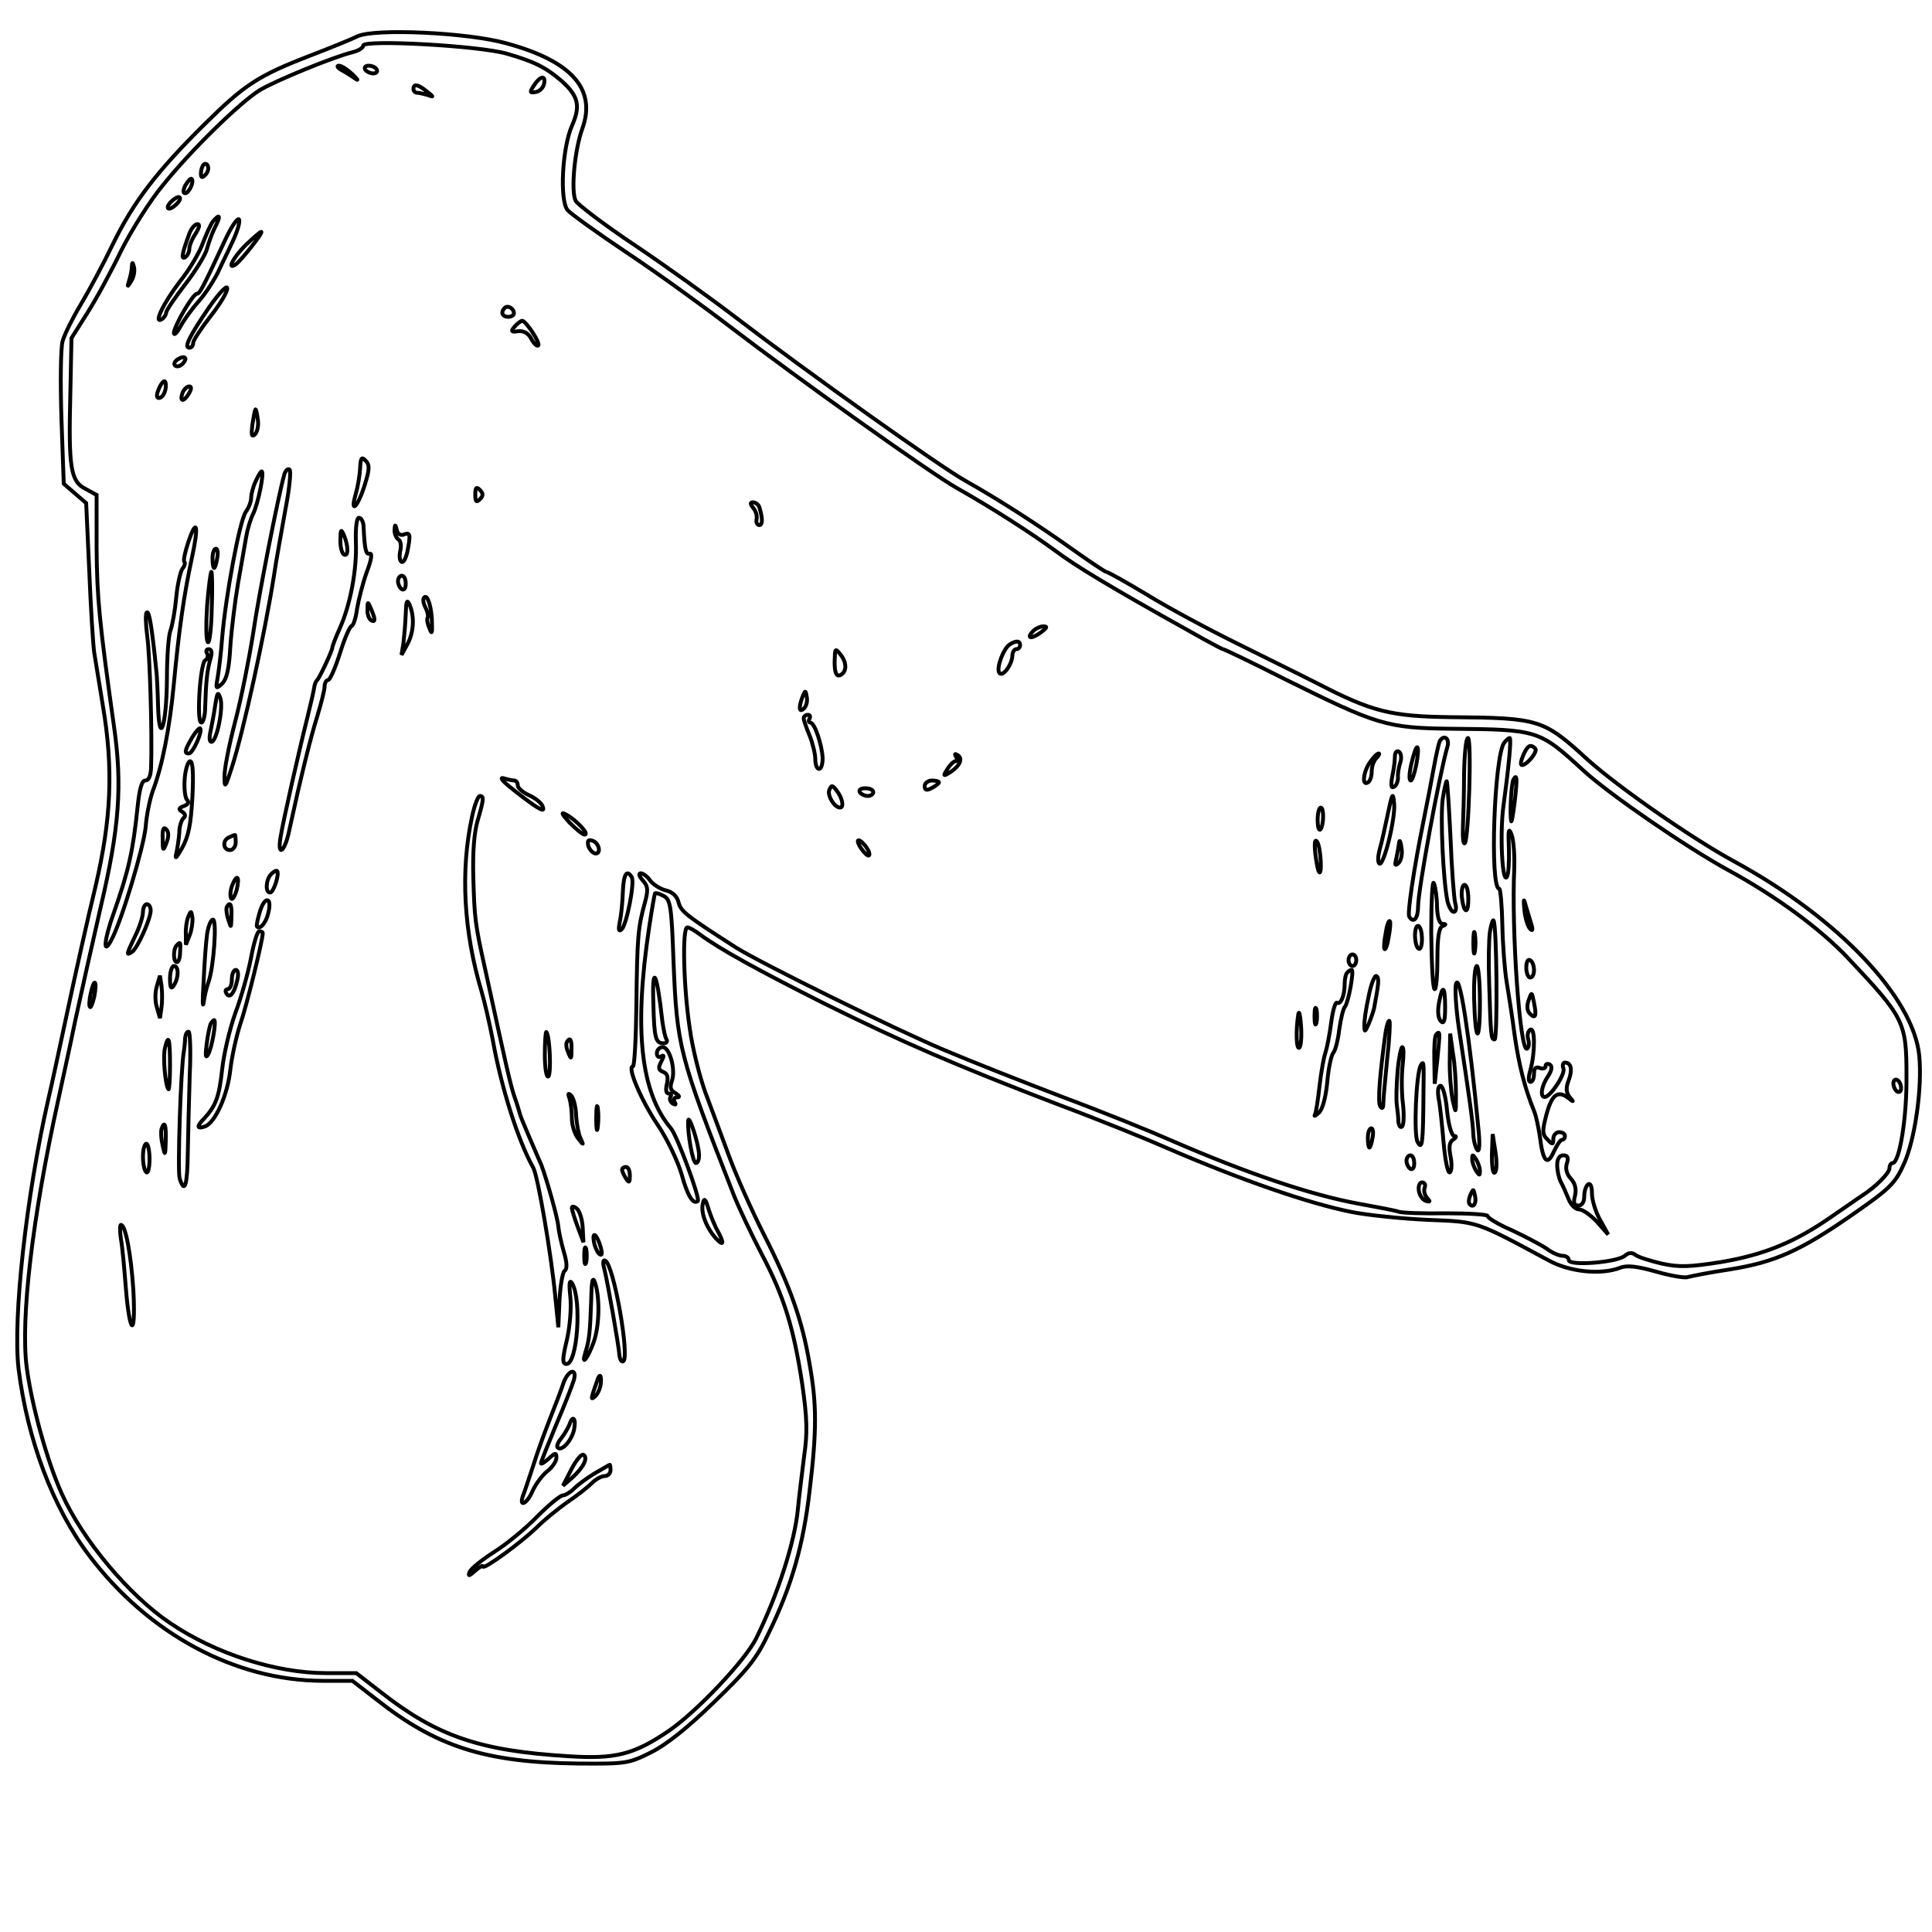
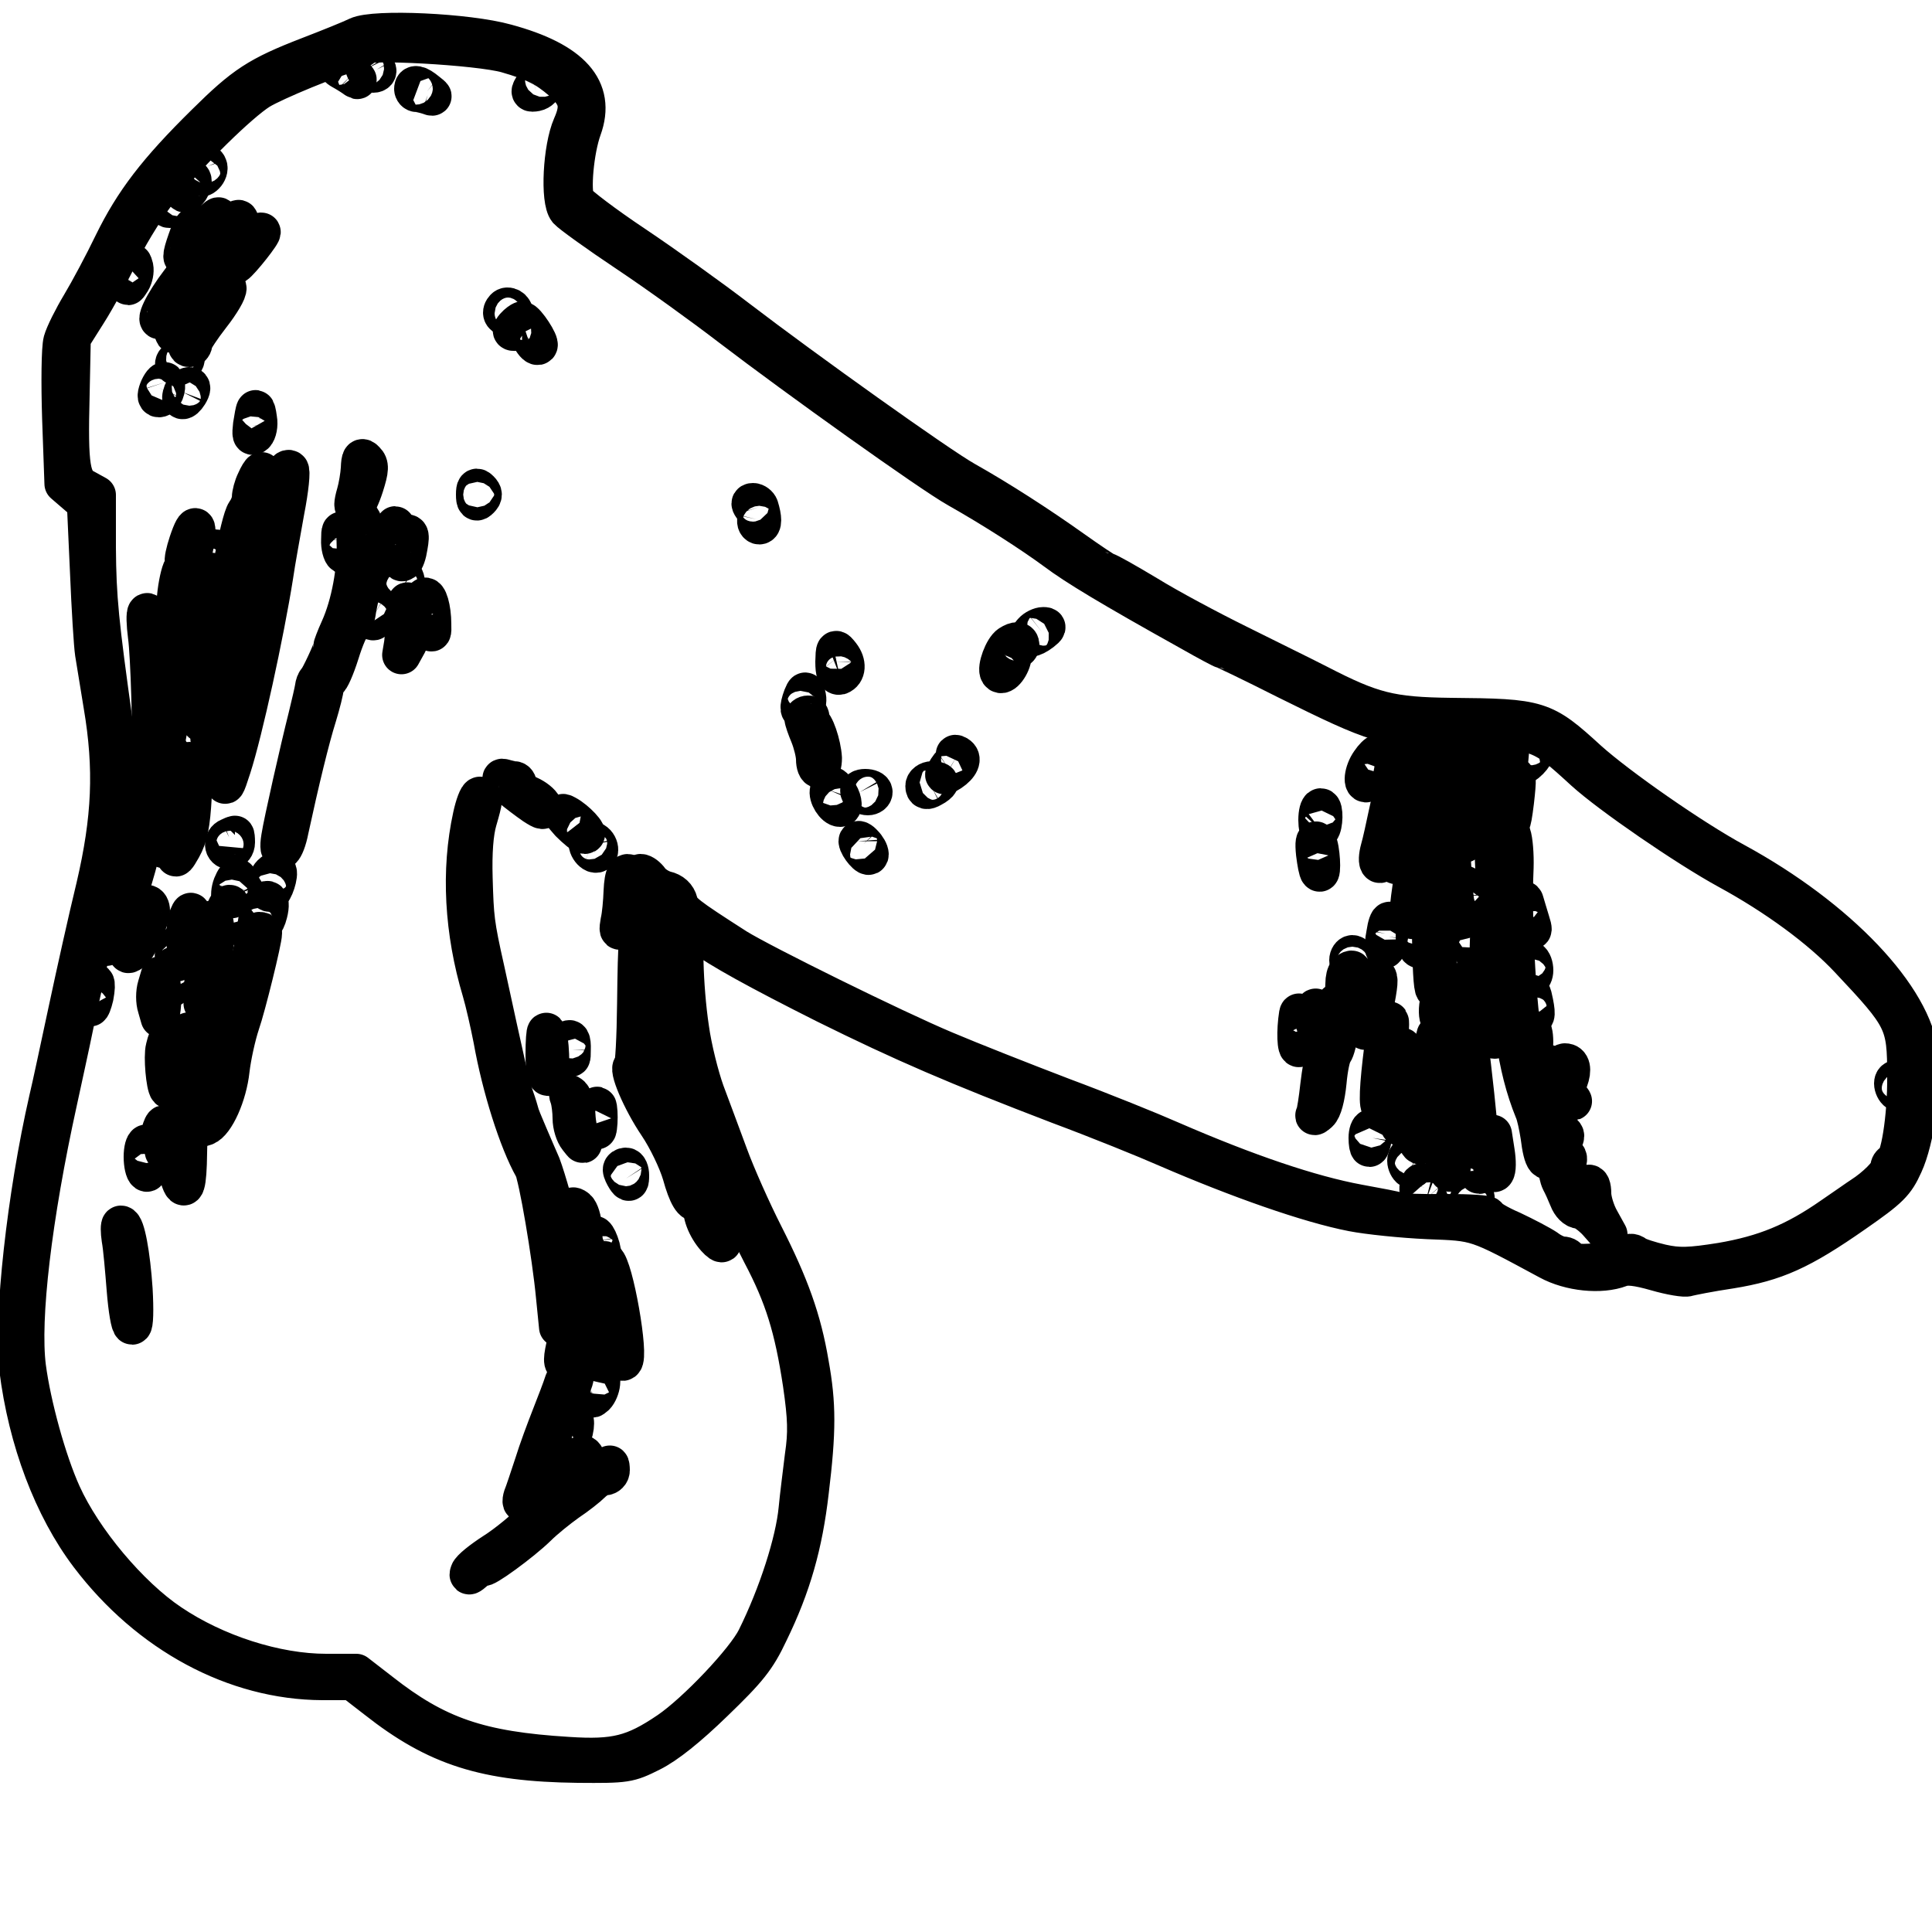
<svg xmlns="http://www.w3.org/2000/svg" version="1.0" width="45" height="45" viewBox="0 0 500 500" preserveAspectRatio="xMidYMid meet">
-   <g transform="translate(0,500) scale(0.1,-0.1)" fill="none" stroke="#000000" stroke-width="10">
+   <g transform="translate(0,500) scale(0.1,-0.1)" fill="none" stroke="#000000" stroke-width="100" stroke-linejoin="round" stroke-linecap="round">
    <path d="M925 4906 c-16 -8 -73 -31 -125 -51 -132 -51 -168 -75 -268 -174 -126 -124 -186 -203 -239 -311 -25 -52 -63 -123 -84 -158 -21 -35 -42 -77 -47 -95 -5 -18 -6 -108 -3 -200 l6 -169 29 -25 29 -25 8 -176 c4 -98 10 -193 13 -212 3 -19 13 -80 22 -135 28 -165 22 -294 -19 -470 -20 -82 -52 -226 -72 -320 -20 -93 -42 -197 -50 -230 -57 -249 -92 -567 -77 -697 23 -185 89 -360 183 -484 154 -203 377 -323 603 -324 l78 0 62 -48 c156 -123 282 -163 521 -166 126 -1 132 0 190 29 40 20 95 64 163 130 88 85 110 112 142 180 59 121 89 227 105 365 19 157 19 226 0 331 -19 113 -51 202 -118 334 -31 61 -72 153 -91 205 -19 52 -47 126 -61 164 -14 39 -33 113 -40 165 -16 106 -20 261 -6 261 4 0 19 -8 32 -18 51 -38 151 -93 324 -180 204 -101 339 -159 605 -261 102 -38 228 -89 280 -112 185 -80 367 -144 480 -166 41 -8 129 -17 195 -20 130 -5 122 -2 313 -105 55 -30 135 -38 185 -19 17 7 44 4 93 -10 38 -11 75 -17 82 -14 7 2 56 12 110 20 117 19 182 48 321 145 92 64 106 78 128 127 29 63 48 198 40 281 -15 151 -210 356 -476 501 -111 60 -303 194 -381 264 -116 106 -125 109 -355 111 -156 2 -204 14 -345 87 -41 21 -135 67 -207 103 -73 36 -178 92 -233 126 -55 33 -103 60 -107 60 -3 0 -42 26 -87 58 -90 64 -191 129 -278 178 -68 38 -414 285 -588 418 -69 53 -189 139 -268 192 -78 52 -146 104 -152 114 -13 24 -3 132 17 187 37 102 -27 175 -197 221 -100 28 -341 39 -385 18z m387 -45 c72 -21 100 -35 142 -71 43 -39 49 -64 26 -116 -25 -57 -32 -193 -11 -218 8 -9 77 -59 155 -111 78 -52 197 -138 266 -191 174 -133 520 -380 588 -418 92 -52 193 -117 254 -162 52 -39 141 -93 351 -210 42 -24 80 -44 82 -44 3 0 76 -35 163 -79 236 -117 260 -125 427 -127 228 -2 228 -3 345 -110 67 -61 265 -197 371 -255 125 -68 241 -153 314 -231 143 -152 149 -163 149 -303 1 -107 -18 -225 -36 -225 -4 0 -8 -6 -8 -13 0 -13 -36 -49 -72 -72 -8 -5 -43 -30 -77 -53 -96 -67 -175 -99 -286 -118 -82 -13 -110 -14 -155 -4 -30 7 -61 17 -67 22 -9 7 -18 7 -28 -2 -20 -17 -145 -27 -145 -11 0 6 -7 11 -16 11 -9 0 -28 8 -42 19 -15 10 -55 31 -89 47 -35 15 -63 32 -63 37 0 4 -48 7 -107 7 -60 -1 -115 1 -123 4 -8 3 -55 12 -105 21 -124 23 -287 78 -485 164 -52 23 -178 74 -280 112 -102 39 -239 93 -305 121 -131 55 -473 224 -539 265 -131 84 -144 94 -150 118 -4 16 -16 27 -34 31 -15 4 -33 16 -40 26 -7 10 -18 18 -24 18 -6 0 -4 -8 5 -18 14 -15 15 -25 6 -58 -18 -64 -20 -91 -22 -261 -1 -90 -5 -163 -9 -163 -16 0 22 -89 64 -151 25 -37 52 -94 62 -128 15 -55 30 -80 42 -69 6 7 -53 167 -69 187 -79 93 -97 256 -57 521 7 47 14 86 15 88 2 2 12 -1 23 -7 17 -9 20 -26 25 -168 9 -222 14 -242 155 -603 14 -36 47 -105 73 -155 58 -110 83 -191 105 -336 13 -90 14 -127 5 -188 -5 -42 -13 -103 -16 -136 -8 -85 -52 -222 -108 -335 -28 -57 -155 -191 -227 -240 -90 -61 -138 -73 -260 -65 -229 14 -340 52 -486 167 l-62 48 -78 0 c-130 0 -286 50 -403 129 -106 71 -227 215 -281 335 -38 84 -78 229 -91 328 -16 126 15 388 81 688 10 47 31 141 45 210 15 69 44 199 65 290 49 208 57 317 35 470 -38 271 -44 332 -45 462 l0 137 -29 16 c-38 19 -44 54 -39 245 l3 145 41 65 c23 36 62 108 87 160 26 52 74 129 108 170 72 90 198 213 250 246 39 24 192 87 242 99 15 4 27 11 27 17 0 16 299 0 372 -21z" />
    <path d="M885 4818 c11 -6 27 -16 35 -22 9 -6 5 -1 -8 12 -13 12 -28 22 -35 22 -7 0 -3 -6 8 -12z" />
    <path d="M945 4820 c3 -5 13 -10 21 -10 8 0 12 5 9 10 -3 6 -13 10 -21 10 -8 0 -12 -4 -9 -10z" />
    <path d="M1382 4779 c-12 -18 -11 -20 5 -17 10 2 19 11 21 21 5 23 -10 21 -26 -4z" />
    <path d="M1070 4770 c0 -5 4 -10 9 -10 5 0 18 -3 28 -6 16 -6 16 -5 -2 9 -23 19 -35 21 -35 7z" />
    <path d="M527 4574 c-4 -4 -7 -14 -7 -23 0 -11 3 -12 11 -4 6 6 10 16 7 23 -2 6 -7 8 -11 4z" />
    <path d="M480 4521 c-6 -12 -7 -21 -1 -21 10 0 24 30 17 37 -2 3 -9 -5 -16 -16z" />
    <path d="M440 4475 c-7 -8 -8 -15 -2 -15 5 0 15 7 22 15 7 8 8 15 2 15 -5 0 -15 -7 -22 -15z" />
    <path d="M586 4386 c-62 -133 -69 -146 -76 -146 -11 0 -60 -85 -60 -102 1 -7 8 1 17 17 9 17 30 46 47 65 17 19 39 53 50 75 10 22 28 58 38 80 11 23 19 48 17 56 -2 8 -17 -12 -33 -45z" />
    <path d="M551 4427 c-6 -8 -17 -33 -26 -56 -8 -23 -34 -68 -59 -99 -43 -56 -70 -112 -47 -98 6 4 11 12 11 17 0 5 22 38 50 74 27 35 52 76 56 92 4 15 13 40 21 56 15 29 12 35 -6 14z" />
    <path d="M491 4398 c-20 -54 -23 -70 -12 -64 6 4 11 14 11 22 0 8 7 26 16 39 10 16 12 25 5 25 -6 0 -15 -10 -20 -22z" />
    <path d="M635 4365 c-32 -32 -48 -64 -26 -50 13 8 74 85 67 85 -3 0 -21 -16 -41 -35z" />
    <path d="M341 4308 c0 -9 -4 -25 -7 -35 -5 -17 -5 -17 6 0 6 10 9 25 7 35 -4 15 -5 15 -6 0z" />
    <path d="M540 4203 c-49 -72 -65 -103 -50 -103 6 0 10 6 10 13 0 6 21 38 46 70 25 32 44 64 42 72 -2 7 -23 -16 -48 -52z" />
    <path d="M1306 4203 c-11 -11 -6 -23 9 -23 8 0 15 4 15 9 0 13 -16 22 -24 14z" />
    <path d="M1332 4155 c-11 -13 -9 -15 10 -12 14 1 26 -6 33 -20 7 -13 15 -20 18 -17 6 6 -32 64 -42 64 -3 -1 -12 -7 -19 -15z" />
    <path d="M460 4070 c-8 -5 -11 -12 -7 -16 4 -4 13 -2 19 4 15 15 7 24 -12 12z" />
    <path d="M412 3996 c-7 -16 -8 -26 -1 -26 12 0 22 25 17 41 -2 6 -9 0 -16 -15z" />
    <path d="M473 3985 c-9 -24 1 -27 15 -5 8 13 8 20 2 20 -6 0 -13 -7 -17 -15z" />
    <path d="M661 3940 c-2 -3 -5 -21 -8 -40 -3 -26 -2 -32 7 -24 6 6 10 24 7 40 -2 16 -5 27 -6 24z" />
    <path d="M932 3788 c-1 -18 -6 -48 -11 -65 -16 -55 4 -37 22 19 14 44 14 55 3 66 -10 11 -13 7 -14 -20z" />
    <path d="M736 3773 c-17 -61 -67 -316 -81 -413 -10 -63 -30 -165 -46 -226 -16 -61 -29 -126 -28 -145 0 -30 2 -28 19 25 30 93 85 345 109 496 5 36 19 111 29 168 11 56 16 105 11 107 -4 3 -10 -3 -13 -12z" />
    <path d="M662 3755 c-7 -14 -12 -34 -12 -43 0 -10 -6 -26 -14 -37 -16 -23 -52 -218 -61 -325 -3 -41 -9 -88 -12 -105 -5 -28 -4 -29 12 -14 12 12 18 39 21 95 3 44 12 117 20 164 8 47 18 101 21 120 3 19 11 46 18 60 13 26 30 110 22 110 -2 0 -9 -11 -15 -25z" />
    <path d="M1230 3720 c0 -19 3 -21 12 -12 9 9 9 15 0 24 -9 9 -12 7 -12 -12z" />
    <path d="M1949 3686 c7 -8 11 -21 9 -30 -2 -8 2 -15 7 -15 9 0 9 18 0 47 -2 6 -10 12 -16 12 -8 0 -8 -4 0 -14z" />
    <path d="M921 3598 c3 -71 -14 -163 -42 -225 -11 -24 -19 -46 -19 -49 0 -8 -33 -78 -39 -84 -4 -3 -7 -12 -8 -20 -1 -8 -9 -42 -17 -75 -21 -83 -64 -273 -70 -312 -9 -54 12 -37 23 20 27 125 54 236 72 293 10 33 19 68 19 77 0 9 4 17 9 17 5 0 19 32 31 70 12 39 26 70 30 70 4 0 11 20 14 44 4 24 15 67 25 95 12 31 15 50 8 48 -10 -2 -13 8 -16 68 0 14 -6 25 -12 25 -6 0 -9 -24 -8 -62z" />
    <path d="M487 3596 c-8 -24 -13 -47 -10 -50 3 -3 1 -11 -5 -18 -5 -7 -13 -41 -16 -75 -3 -33 -10 -72 -15 -85 -5 -13 -9 -70 -9 -126 -1 -121 -20 -178 -23 -67 -1 39 -3 77 -4 85 -12 120 -19 159 -25 155 -4 -2 -3 -30 1 -61 7 -50 13 -254 10 -341 -1 -21 -6 -33 -15 -33 -9 0 -15 -21 -20 -69 -12 -115 -23 -164 -62 -275 -25 -69 -28 -111 -6 -69 26 47 84 241 89 293 2 30 11 72 18 92 25 65 44 163 55 279 13 138 26 230 47 327 18 83 12 104 -10 38z" />
    <path d="M1021 3628 c0 -9 4 -20 10 -24 6 -3 8 -17 5 -29 -3 -13 -2 -26 3 -29 5 -3 11 8 15 25 9 45 8 52 -8 46 -9 -4 -17 1 -19 11 -4 16 -5 16 -6 0z" />
    <path d="M881 3603 c-1 -17 4 -35 9 -38 12 -7 12 22 0 50 -7 17 -9 15 -9 -12z" />
    <path d="M550 3555 c0 -14 2 -25 4 -25 2 0 6 11 8 25 3 14 1 25 -3 25 -5 0 -9 -11 -9 -25z" />
    <path d="M536 3433 c-3 -48 -3 -90 2 -95 4 -4 9 35 10 87 2 52 1 95 -1 95 -2 0 -7 -39 -11 -87z" />
    <path d="M1030 3496 c0 -8 5 -18 10 -21 6 -3 10 3 10 14 0 12 -4 21 -10 21 -5 0 -10 -6 -10 -14z" />
    <path d="M1098 3454 c-4 -3 -3 -15 3 -26 5 -10 8 -22 6 -26 -3 -4 -1 -16 4 -27 6 -17 8 -15 7 10 0 40 -11 78 -20 69z" />
    <path d="M1050 3410 c-1 -25 -4 -58 -6 -75 l-5 -30 16 29 c16 31 18 70 5 101 -7 15 -9 10 -10 -25z" />
    <path d="M951 3423 c-1 -12 4 -25 9 -28 12 -7 12 2 0 30 -8 19 -9 19 -9 -2z" />
    <path d="M2672 3365 c-17 -19 -1 -19 24 0 14 11 15 14 4 14 -8 0 -21 -6 -28 -14z" />
    <path d="M2613 3332 c-16 -10 -35 -61 -27 -73 8 -13 33 20 34 44 0 9 5 17 10 17 6 0 10 5 10 10 0 12 -10 13 -27 2z" />
    <path d="M536 3309 c3 -6 2 -14 -5 -18 -13 -8 -23 -161 -10 -161 5 0 10 18 10 40 2 66 5 94 13 123 6 18 4 27 -4 27 -6 0 -8 -5 -4 -11z" />
    <path d="M2160 3287 c0 -27 4 -37 13 -35 18 7 20 31 3 53 -15 19 -15 18 -16 -18z" />
    <path d="M557 3175 c-3 -22 -9 -52 -12 -67 -4 -16 -3 -28 2 -28 14 0 32 90 23 114 -6 17 -8 14 -13 -19z" />
    <path d="M2077 3197 c-11 -29 -9 -43 4 -30 6 6 9 19 7 29 -3 18 -4 18 -11 1z" />
    <path d="M2080 3141 c0 -5 7 -25 15 -44 8 -20 15 -48 15 -62 0 -14 4 -25 10 -25 5 0 9 12 9 28 -2 36 -21 92 -32 92 -4 0 -5 5 -2 10 3 6 1 10 -4 10 -6 0 -11 -4 -11 -9z" />
    <path d="M497 3091 c-19 -33 -21 -41 -8 -41 10 0 36 58 29 65 -2 2 -12 -9 -21 -24z" />
    <path d="M3726 3082 c-2 -4 -9 -34 -15 -67 -6 -33 -18 -96 -27 -140 -25 -123 -42 -239 -37 -247 11 -19 23 -5 23 26 0 42 54 337 76 414 6 21 -9 32 -20 14z" />
    <path d="M3789 2998 c0 -51 -2 -114 -3 -140 -1 -26 1 -44 5 -40 10 11 18 272 8 272 -5 0 -9 -42 -10 -92z" />
    <path d="M3893 3078 c-26 -33 -38 -378 -13 -378 3 0 7 -42 8 -92 1 -51 6 -118 11 -148 5 -30 15 -93 21 -140 11 -76 26 -136 50 -195 5 -11 11 -40 15 -65 8 -66 19 -79 36 -41 8 17 17 31 21 31 5 0 8 5 8 10 0 6 -7 10 -15 10 -8 0 -15 -8 -15 -17 0 -16 -2 -16 -15 -2 -14 13 -14 22 -3 64 14 52 29 64 56 44 15 -12 16 -12 4 2 -9 12 -10 24 -2 44 10 27 6 45 -10 45 -5 0 -7 -7 -4 -15 6 -14 -33 -73 -48 -74 -13 -1 -9 29 8 53 10 16 12 26 5 31 -6 3 -11 2 -11 -4 0 -6 -7 -8 -15 -5 -10 4 -15 0 -15 -15 0 -12 -4 -21 -9 -21 -6 0 -6 12 0 32 12 45 12 111 -1 103 -6 -4 -8 -15 -5 -25 3 -10 2 -21 -3 -24 -18 -11 -41 306 -33 469 1 33 -2 71 -7 85 -8 20 -9 12 -7 -36 1 -34 -1 -67 -5 -73 -12 -21 -19 111 -9 184 13 95 21 175 16 175 -3 0 -9 -6 -14 -12z" />
    <path d="M3653 3025 c-6 -25 -7 -45 -2 -45 8 0 24 79 17 86 -3 2 -9 -16 -15 -41z" />
    <path d="M3942 3045 c-6 -14 -8 -25 -3 -25 13 0 42 36 34 43 -12 12 -20 8 -31 -18z" />
    <path d="M3610 3042 c0 -11 -3 -34 -7 -52 -4 -23 -3 -31 5 -26 6 3 10 14 10 24 -1 9 2 27 6 39 4 12 2 24 -4 28 -5 3 -10 -2 -10 -13z" />
    <path d="M2474 3042 c4 -7 3 -12 -1 -12 -5 0 -14 -9 -21 -20 -12 -19 -11 -20 8 -8 24 16 33 35 18 44 -7 4 -8 3 -4 -4z" />
    <path d="M3546 3028 c-18 -25 -22 -63 -6 -53 6 3 10 16 10 29 0 12 5 27 12 34 7 7 9 12 6 12 -4 0 -14 -10 -22 -22z" />
    <path d="M478 2985 c-2 -25 1 -50 6 -55 6 -6 3 -12 -8 -16 -14 -5 -15 -9 -4 -15 8 -6 9 -12 3 -16 -5 -5 -11 -21 -11 -38 -1 -16 -5 -41 -8 -55 -4 -15 1 -10 15 15 17 30 23 62 27 133 3 60 1 92 -6 92 -5 0 -12 -20 -14 -45z" />
    <path d="M1319 2964 c19 -16 47 -37 63 -48 23 -15 27 -15 22 -2 -3 8 -19 21 -35 28 -16 7 -29 19 -29 25 0 7 -4 13 -9 13 -5 0 -18 3 -28 6 -10 3 -3 -7 16 -22z" />
    <path d="M3917 2983 c-6 -9 -10 -91 -6 -108 1 -5 5 17 9 50 7 61 6 73 -3 58z" />
    <path d="M2393 2966 c0 -11 5 -13 19 -5 10 5 18 12 18 14 0 3 -8 5 -18 5 -10 0 -19 -7 -19 -14z" />
    <path d="M3734 2934 c-7 -47 1 -213 12 -266 4 -16 11 -28 16 -28 6 0 8 10 4 23 -3 12 -9 87 -12 167 -4 80 -8 147 -10 148 -1 2 -6 -18 -10 -44z" />
    <path d="M2146 2955 c-5 -15 14 -45 28 -45 11 0 6 25 -8 43 -12 16 -14 16 -20 2z" />
    <path d="M2225 2950 c3 -5 13 -10 21 -10 8 0 14 5 14 10 0 6 -9 10 -21 10 -11 0 -17 -4 -14 -10z" />
    <path d="M3592 2895 c-7 -33 -16 -75 -21 -92 -5 -18 -6 -35 -1 -38 11 -7 42 118 38 156 -3 30 -5 27 -16 -26z" />
    <path d="M1222 2888 c-31 -141 -22 -299 24 -453 8 -27 21 -84 29 -125 22 -124 66 -263 105 -332 12 -21 47 -227 57 -333 l8 -80 3 70 c2 38 8 72 13 76 7 4 7 20 -2 50 -7 24 -13 53 -14 64 -1 21 -31 126 -44 160 -5 11 -19 44 -32 74 -13 30 -24 57 -24 60 -1 3 -6 22 -13 41 -11 31 -23 86 -76 330 -27 120 -28 135 -31 237 -2 67 2 118 11 149 16 55 17 64 6 64 -5 0 -14 -24 -20 -52z" />
    <path d="M3410 2878 c0 -17 3 -28 7 -25 9 10 10 57 1 57 -4 0 -8 -14 -8 -32z" />
    <path d="M1474 2871 c17 -17 34 -31 39 -31 14 0 -23 39 -48 52 -14 8 -12 2 9 -21z" />
    <path d="M421 2830 c0 -33 1 -34 10 -11 6 16 6 28 -1 35 -7 7 -10 -1 -9 -24z" />
    <path d="M593 2833 c-18 -7 -16 -33 2 -33 8 0 15 9 15 20 0 11 -1 20 -2 19 -2 0 -9 -3 -15 -6z" />
    <path d="M1522 2813 c2 -9 9 -18 16 -21 18 -6 15 25 -4 32 -11 4 -14 1 -12 -11z" />
    <path d="M2220 2823 c1 -14 30 -48 30 -34 0 7 -7 19 -15 27 -8 9 -15 12 -15 7z" />
    <path d="M3404 2791 c3 -24 7 -46 10 -48 8 -9 4 64 -5 78 -6 9 -8 -1 -5 -30z" />
    <path d="M3621 2820 c-1 -8 -4 -26 -7 -40 -5 -19 -4 -22 5 -14 7 6 11 24 8 40 -2 16 -5 22 -6 14z" />
    <path d="M702 2738 c-14 -14 -16 -48 -3 -48 9 0 25 49 18 56 -2 2 -9 -2 -15 -8z" />
    <path d="M1612 2693 c-1 -27 -4 -61 -8 -78 -4 -22 -3 -27 5 -20 13 13 34 121 26 135 -13 21 -21 8 -23 -37z" />
    <path d="M601 2709 c-5 -13 -6 -28 -3 -34 3 -5 9 4 14 20 9 36 2 46 -11 14z" />
    <path d="M3704 2587 c1 -81 4 -147 9 -147 4 0 7 36 7 79 0 54 4 81 13 84 10 4 10 6 0 6 -8 1 -13 17 -14 44 0 23 -4 51 -8 61 -4 11 -7 -47 -7 -127z" />
    <path d="M3783 2680 c5 -44 17 -49 17 -7 0 21 -4 37 -10 37 -5 0 -8 -14 -7 -30z" />
    <path d="M673 2642 c-6 -20 -10 -38 -8 -40 8 -8 23 9 29 34 11 42 -8 47 -21 6z" />
    <path d="M3945 2646 c2 -22 9 -44 15 -50 7 -7 8 -2 1 19 -5 17 -12 39 -15 50 -3 11 -3 2 -1 -19z" />
    <path d="M370 2640 c0 -12 -9 -40 -20 -62 -23 -48 -24 -52 -9 -42 14 8 48 84 49 107 0 9 -4 17 -10 17 -5 0 -10 -9 -10 -20z" />
    <path d="M587 2653 c-2 -5 -1 -19 4 -33 7 -23 7 -23 8 8 1 31 -3 40 -12 25z" />
    <path d="M487 2627 c-4 -10 -7 -31 -6 -45 l0 -27 10 25 c5 13 8 33 7 45 -3 19 -4 19 -11 2z" />
    <path d="M536 2583 c-3 -21 -7 -76 -9 -123 -3 -47 -3 -71 0 -55 2 17 8 41 13 55 13 37 22 160 11 160 -5 0 -12 -17 -15 -37z" />
    <path d="M3586 2584 c-4 -20 -5 -38 -3 -40 3 -3 8 11 11 32 4 20 5 38 3 40 -3 3 -8 -11 -11 -32z" />
    <path d="M3856 2589 c-3 -19 -4 -79 -2 -134 4 -138 5 -145 14 -145 8 0 6 300 -3 308 -2 2 -6 -11 -9 -29z" />
    <path d="M3662 2580 c0 -16 4 -32 9 -35 5 -4 9 7 9 24 0 39 -17 49 -18 11z" />
    <path d="M3813 2560 c0 -25 2 -35 4 -22 2 12 2 32 0 45 -2 12 -4 2 -4 -23z" />
    <path d="M650 2523 c-7 -38 -25 -102 -41 -145 -15 -42 -30 -107 -34 -145 -8 -72 -16 -94 -46 -127 -21 -21 -20 -29 2 -21 26 10 58 81 65 146 4 35 16 89 26 119 16 46 58 217 58 235 0 3 -4 5 -9 5 -5 0 -14 -30 -21 -67z" />
    <path d="M457 2553 c-9 -9 -9 -43 1 -43 4 0 8 11 8 25 2 27 1 29 -9 18z" />
    <path d="M3490 2515 c0 -8 5 -15 10 -15 6 0 10 7 10 15 0 8 -4 15 -10 15 -5 0 -10 -7 -10 -15z" />
    <path d="M3950 2496 c0 -14 5 -26 10 -26 6 0 10 9 10 19 0 11 -4 23 -10 26 -6 4 -10 -5 -10 -19z" />
    <path d="M440 2468 c0 -25 3 -29 10 -18 13 20 13 50 0 50 -5 0 -10 -15 -10 -32z" />
    <path d="M3815 2415 c3 -116 15 -121 15 -7 0 51 -4 92 -8 92 -5 0 -8 -38 -7 -85z" />
    <path d="M600 2465 c0 -14 -5 -25 -11 -25 -5 0 -7 -5 -3 -11 8 -14 20 -1 28 34 4 16 2 27 -4 27 -5 0 -10 -11 -10 -25z" />
    <path d="M3487 2483 c-4 -3 -7 -16 -7 -29 0 -30 -10 -55 -20 -49 -4 3 -11 -21 -15 -52 -4 -31 -11 -66 -15 -78 -4 -11 -11 -50 -15 -85 -4 -36 -9 -69 -12 -75 -3 -5 1 -3 10 5 10 9 18 40 22 80 3 35 10 69 16 76 5 6 12 33 15 60 4 27 10 54 15 59 9 12 24 95 17 95 -3 0 -8 -3 -11 -7z" />
    <path d="M3542 2421 c-7 -31 -12 -66 -11 -77 0 -16 2 -15 11 6 6 14 12 32 14 40 12 64 14 79 6 84 -4 3 -14 -21 -20 -53z" />
    <path d="M406 2448 c-5 -16 -5 -40 0 -55 l8 -28 4 28 c2 15 2 39 0 55 l-4 27 -8 -27z" />
    <path d="M1691 2400 c2 -87 6 -100 26 -100 8 0 11 5 8 10 -4 6 -8 27 -11 48 -14 129 -27 151 -23 42z" />
    <path d="M3768 2453 c-3 -11 0 -61 7 -110 29 -191 37 -249 38 -280 1 -17 6 -35 11 -40 5 -4 6 20 2 57 -23 241 -49 407 -58 373z" />
    <path d="M235 2430 c-4 -17 -5 -34 -2 -36 2 -3 7 10 11 27 8 42 0 50 -9 9z" />
    <path d="M3724 2404 c-4 -22 -2 -40 5 -47 8 -8 11 1 11 36 0 56 -7 61 -16 11z" />
    <path d="M3956 2411 c-5 -14 -4 -27 3 -34 15 -15 18 -7 11 28 -6 29 -6 29 -14 6z" />
    <path d="M3402 2370 c0 -19 2 -27 5 -17 2 9 2 25 0 35 -3 9 -5 1 -5 -18z" />
    <path d="M3360 2375 c-7 -43 -5 -94 3 -86 4 4 6 30 4 57 -2 27 -5 40 -7 29z" />
    <path d="M546 2352 c-3 -5 -8 -29 -11 -53 -4 -30 -3 -39 3 -29 10 15 23 90 16 90 -1 0 -5 -4 -8 -8z" />
    <path d="M3586 2329 c-15 -109 -21 -181 -14 -192 5 -8 8 -5 8 8 0 11 5 62 10 114 6 52 8 96 6 99 -3 2 -7 -11 -10 -29z" />
    <path d="M479 2313 c0 -10 -2 -25 -3 -33 -8 -40 -17 -312 -11 -330 13 -41 20 -18 21 67 1 49 3 139 5 201 3 61 1 112 -3 112 -5 0 -8 -8 -9 -17z" />
    <path d="M1410 2271 c0 -34 4 -60 9 -57 8 6 4 106 -5 115 -2 2 -4 -24 -4 -58z" />
    <path d="M3717 2323 c-4 -3 -6 -34 -5 -67 l1 -61 7 65 c7 70 7 73 -3 63z" />
    <path d="M3752 2260 c-1 -36 3 -83 7 -105 9 -40 9 -40 9 15 0 30 -3 78 -8 105 l-7 50 -1 -65z" />
    <path d="M427 2288 c-6 -22 1 -99 9 -107 2 -2 4 26 4 62 0 70 -4 83 -13 45z" />
    <path d="M1467 2303 c-3 -5 -1 -17 4 -28 7 -17 8 -17 8 8 1 27 -4 34 -12 20z" />
    <path d="M1700 2274 c0 -8 5 -12 11 -8 8 5 8 1 0 -14 -8 -16 -7 -21 5 -26 11 -4 14 -13 10 -31 -4 -15 -2 -25 4 -25 6 0 9 -4 5 -9 -3 -5 0 -13 6 -17 8 -4 9 -3 5 4 -4 7 -1 12 6 12 8 0 7 4 -4 11 -13 7 -15 15 -9 32 10 29 -6 87 -24 87 -8 0 -15 -7 -15 -16z" />
    <path d="M3617 2228 c-3 -35 -4 -74 -2 -88 2 -14 4 -33 4 -43 1 -10 5 -16 9 -13 5 3 6 29 3 58 -4 29 -4 74 -1 101 3 26 3 47 -1 47 -3 0 -9 -28 -12 -62z" />
    <path d="M3677 2243 c-12 -20 -19 -182 -8 -199 12 -21 14 -4 15 134 1 73 1 78 -7 65z" />
    <path d="M4900 2196 c0 -8 5 -18 10 -21 6 -3 10 1 10 9 0 8 -4 18 -10 21 -5 3 -10 -1 -10 -9z" />
    <path d="M3723 2158 c4 -18 9 -70 13 -115 4 -46 11 -80 16 -77 5 3 6 21 2 41 -5 25 -3 38 7 44 8 5 9 9 3 9 -7 0 -15 27 -19 65 -3 36 -11 65 -17 65 -6 0 -8 -13 -5 -32z" />
    <path d="M1474 2157 c3 -10 6 -33 6 -51 0 -18 7 -41 16 -52 15 -19 15 -19 6 1 -5 11 -10 38 -11 60 -1 22 -7 44 -13 50 -8 7 -9 5 -4 -8z" />
    <path d="M1543 2105 c0 -27 2 -38 4 -22 2 15 2 37 0 50 -2 12 -4 0 -4 -28z" />
    <path d="M1781 2099 c-2 -33 12 -109 20 -109 5 0 9 10 8 23 -1 28 -27 107 -28 86z" />
    <path d="M418 2078 c-2 -7 -1 -26 3 -43 6 -28 7 -26 8 13 1 42 -3 53 -11 30z" />
    <path d="M3540 2055 c0 -14 2 -25 4 -25 2 0 6 11 8 25 3 14 1 25 -3 25 -5 0 -9 -11 -9 -25z" />
    <path d="M3861 2011 c0 -33 3 -51 8 -45 5 5 5 29 1 54 l-7 45 -2 -54z" />
    <path d="M370 2006 c0 -19 4 -37 9 -40 4 -3 8 12 8 34 0 22 -4 40 -8 40 -5 0 -9 -15 -9 -34z" />
    <path d="M3640 1996 c0 -8 5 -18 10 -21 6 -3 10 3 10 14 0 12 -4 21 -10 21 -5 0 -10 -6 -10 -14z" />
    <path d="M3810 2000 c0 -8 5 -22 10 -30 9 -13 10 -13 10 0 0 8 -5 22 -10 30 -9 13 -10 13 -10 0z" />
    <path d="M4030 1985 c0 -14 4 -33 9 -43 5 -9 14 -29 20 -44 6 -16 18 -28 28 -28 9 0 30 -15 46 -32 l29 -33 -21 38 c-12 21 -21 52 -21 68 0 18 -4 28 -10 24 -5 -3 -10 -17 -10 -31 0 -15 -6 -24 -15 -24 -11 0 -14 7 -9 25 4 17 1 32 -11 45 -11 12 -14 26 -10 39 5 15 2 21 -9 21 -10 0 -16 -9 -16 -25z" />
    <path d="M1610 1973 c0 -5 5 -15 10 -23 8 -12 10 -11 10 8 0 12 -4 22 -10 22 -5 0 -10 -3 -10 -7z" />
    <path d="M3672 1918 c2 -12 10 -23 18 -26 12 -3 12 -2 3 8 -6 7 -9 19 -6 26 3 8 0 14 -7 14 -6 0 -10 -10 -8 -22z" />
    <path d="M3805 1907 c-4 -10 -5 -21 -1 -24 10 -10 18 4 13 24 -4 17 -4 17 -12 0z" />
    <path d="M1819 1885 c-6 -23 9 -62 33 -89 21 -23 23 -14 6 17 -7 12 -18 38 -24 57 -8 28 -12 31 -15 15z" />
    <path d="M1480 1874 c0 -5 7 -27 15 -49 l15 -40 -2 38 c-1 21 -8 43 -15 49 -7 6 -13 7 -13 2z" />
    <path d="M313 1793 c4 -21 9 -80 13 -130 4 -51 11 -93 16 -93 5 0 6 40 3 93 -6 90 -20 167 -32 167 -3 0 -3 -17 0 -37z" />
    <path d="M1537 1786 c3 -15 10 -29 15 -32 6 -4 7 2 3 17 -10 35 -23 45 -18 15z" />
    <path d="M1512 1750 c0 -19 2 -27 5 -17 2 9 2 25 0 35 -3 9 -5 1 -5 -18z" />
    <path d="M1564 1716 c9 -37 37 -196 39 -223 1 -11 6 -19 10 -16 17 11 -24 246 -46 260 -6 4 -8 -3 -3 -21z" />
    <path d="M1530 1635 c-3 -86 -5 -103 -15 -135 -12 -39 7 -14 22 28 14 41 16 113 3 152 -6 18 -9 7 -10 -45z" />
    <path d="M1476 1644 c3 -28 -1 -78 -9 -112 -12 -50 -12 -62 -1 -62 28 0 40 164 15 208 -7 12 -9 2 -5 -34z" />
    <path d="M1459 1423 c-5 -16 -20 -55 -33 -88 -13 -33 -34 -89 -45 -125 -12 -36 -24 -73 -28 -82 -10 -31 12 -19 26 15 8 17 25 40 38 50 13 10 23 26 23 34 0 14 -3 14 -20 -2 -11 -10 -20 -15 -20 -12 0 4 18 48 39 99 22 51 42 103 46 116 9 32 -13 28 -26 -5z" />
    <path d="M1545 1425 c-3 -8 -8 -23 -11 -32 -4 -14 -3 -15 7 -6 7 7 13 22 14 33 2 24 -4 26 -10 5z" />
    <path d="M1474 1314 c-4 -10 -14 -27 -22 -37 -8 -9 -12 -20 -9 -23 10 -11 34 15 42 43 7 30 -2 44 -11 17z" />
    <path d="M1479 1198 l-22 -43 23 20 c29 26 43 52 30 60 -5 3 -19 -14 -31 -37z" />
    <path d="M1539 1187 c-20 -12 -44 -30 -53 -39 -10 -10 -23 -18 -29 -18 -7 0 -37 -25 -67 -55 -30 -31 -80 -72 -112 -92 -31 -20 -60 -43 -63 -52 -4 -11 -1 -10 15 4 11 10 20 15 20 11 0 -10 99 62 140 102 19 19 55 48 79 65 24 16 52 38 63 49 10 10 25 18 33 18 8 0 15 7 15 15 0 8 -1 15 -2 14 -2 0 -19 -11 -39 -22z" />
  </g>
</svg>
